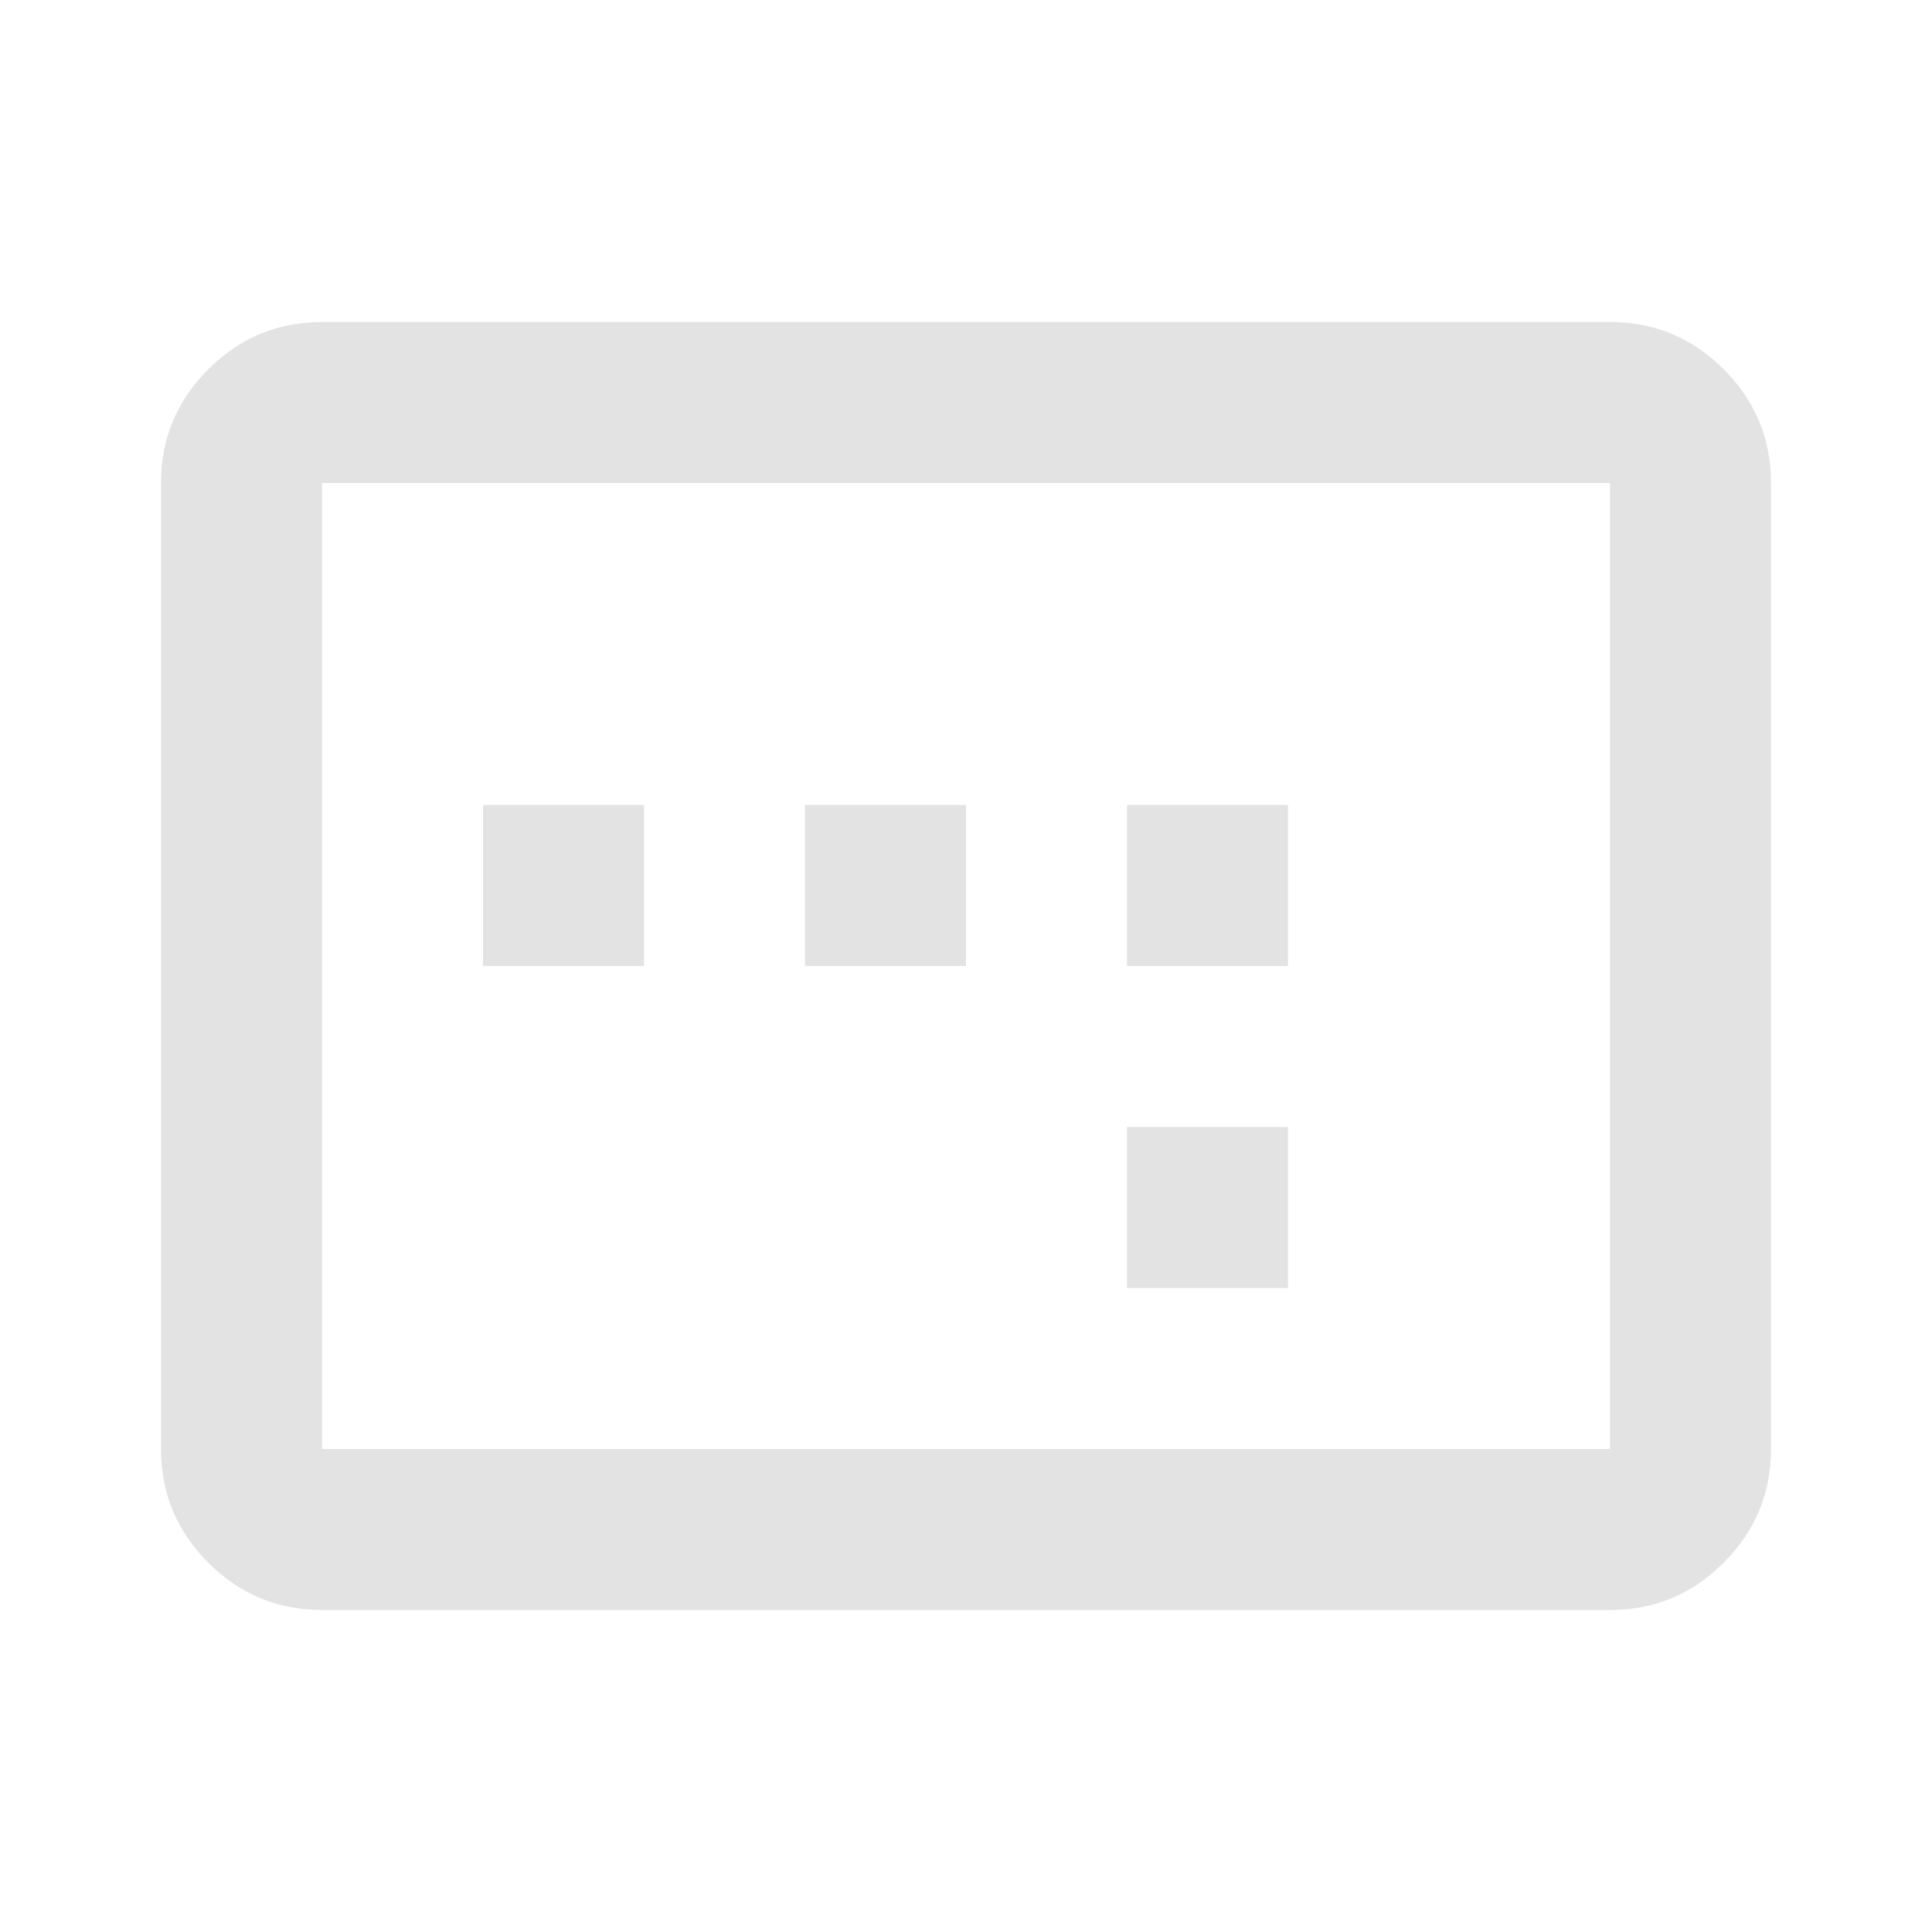
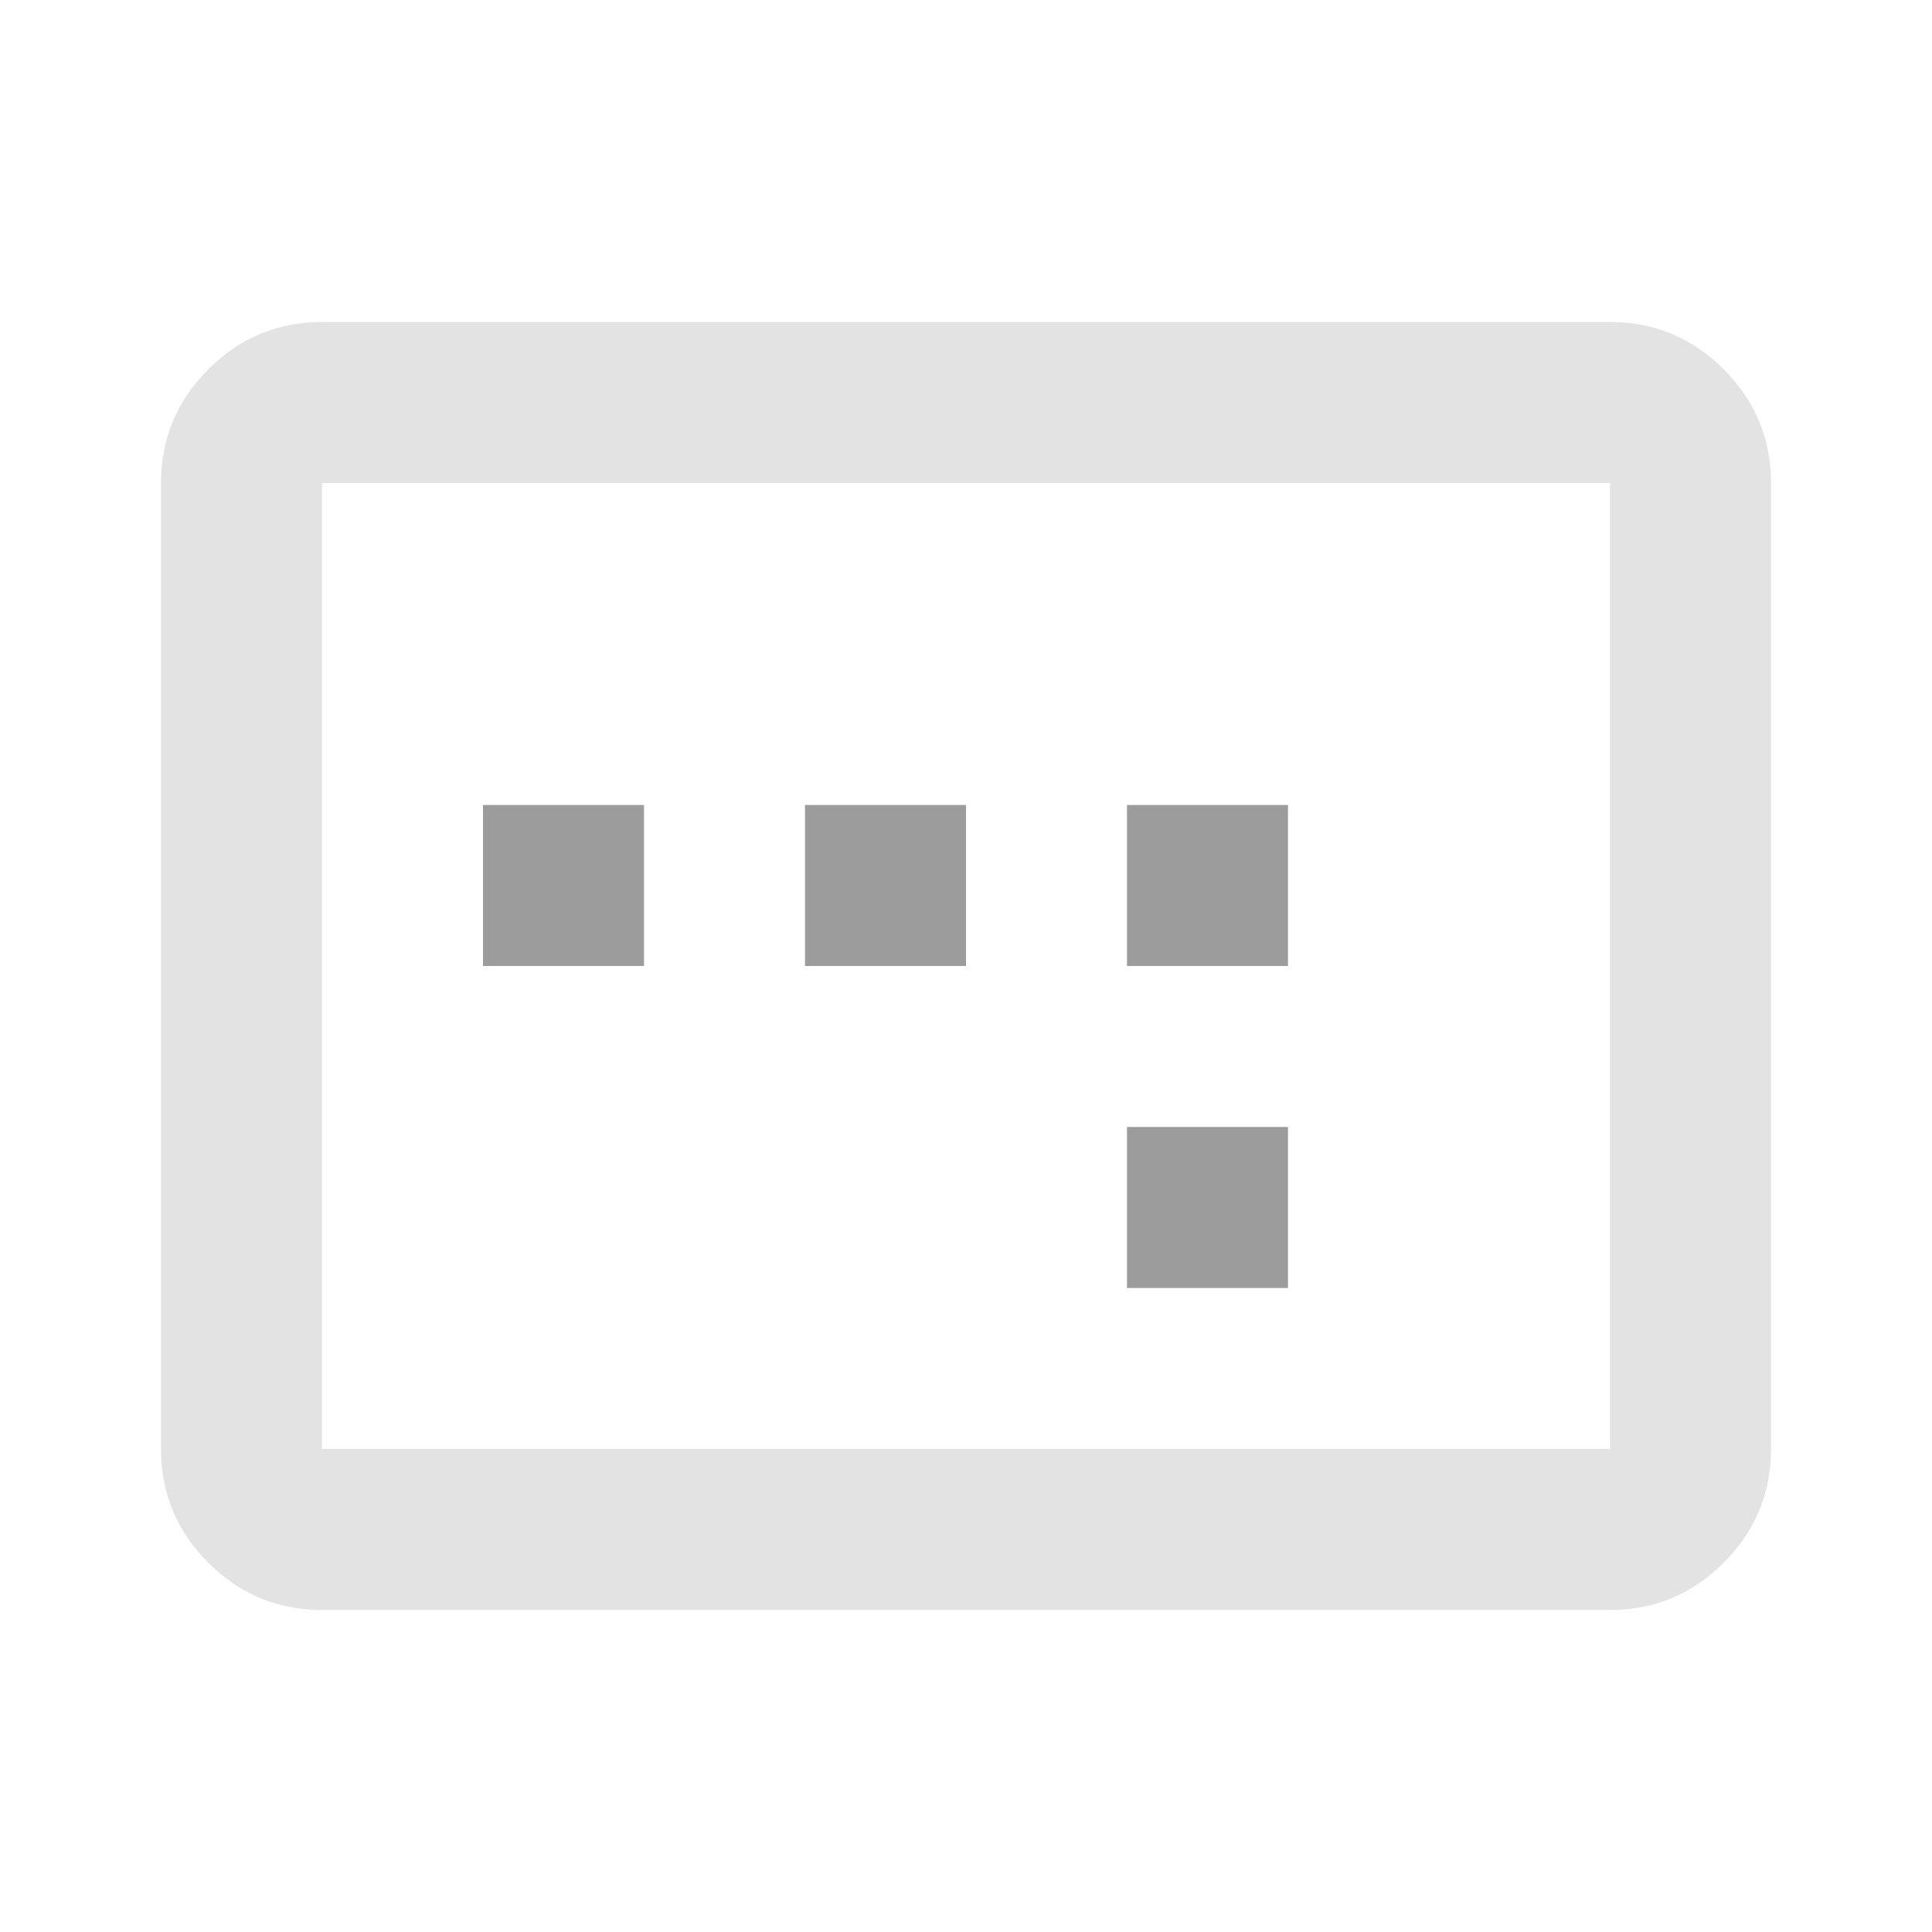
<svg xmlns="http://www.w3.org/2000/svg" viewBox="0 -960 960 960" fill="#e3e3e3">
-   <path class="ds-primary" d="M240-480h80v-80h-80v80Zm160 0h80v-80h-80v80Zm160 160h80v-80h-80v80Zm0-160h80v-80h-80v80ZM160-160q-33 0-56.5-23.5T80-240v-480q0-33 23.5-56.5T160-800h640q33 0 56.5 23.5T880-720v480q0 33-23.5 56.5T800-160H160Zm0-80h640v-480H160v480Zm0 0v-480 480Z" />
+   <path class="ds-secondary" fill="#9c9c9c" d="M240 -480h80v-80h-80v80ZM400 -480h80v-80h-80v80ZM560 -320h80v-80h-80v80ZM560 -480h80v-80h-80v80Z" />
+   <path class="ds-primary" d="M160 -160q-33 0 -56.5 -23.5T80 -240v-480q0 -33 23.5 -56.5T160 -800h640q33 0 56.5 23.5T880 -720v480q0 33 -23.5 56.5T800 -160H160ZM160 -240h640v-480H160v480ZM160 -240v-480v480Z" />
</svg>
